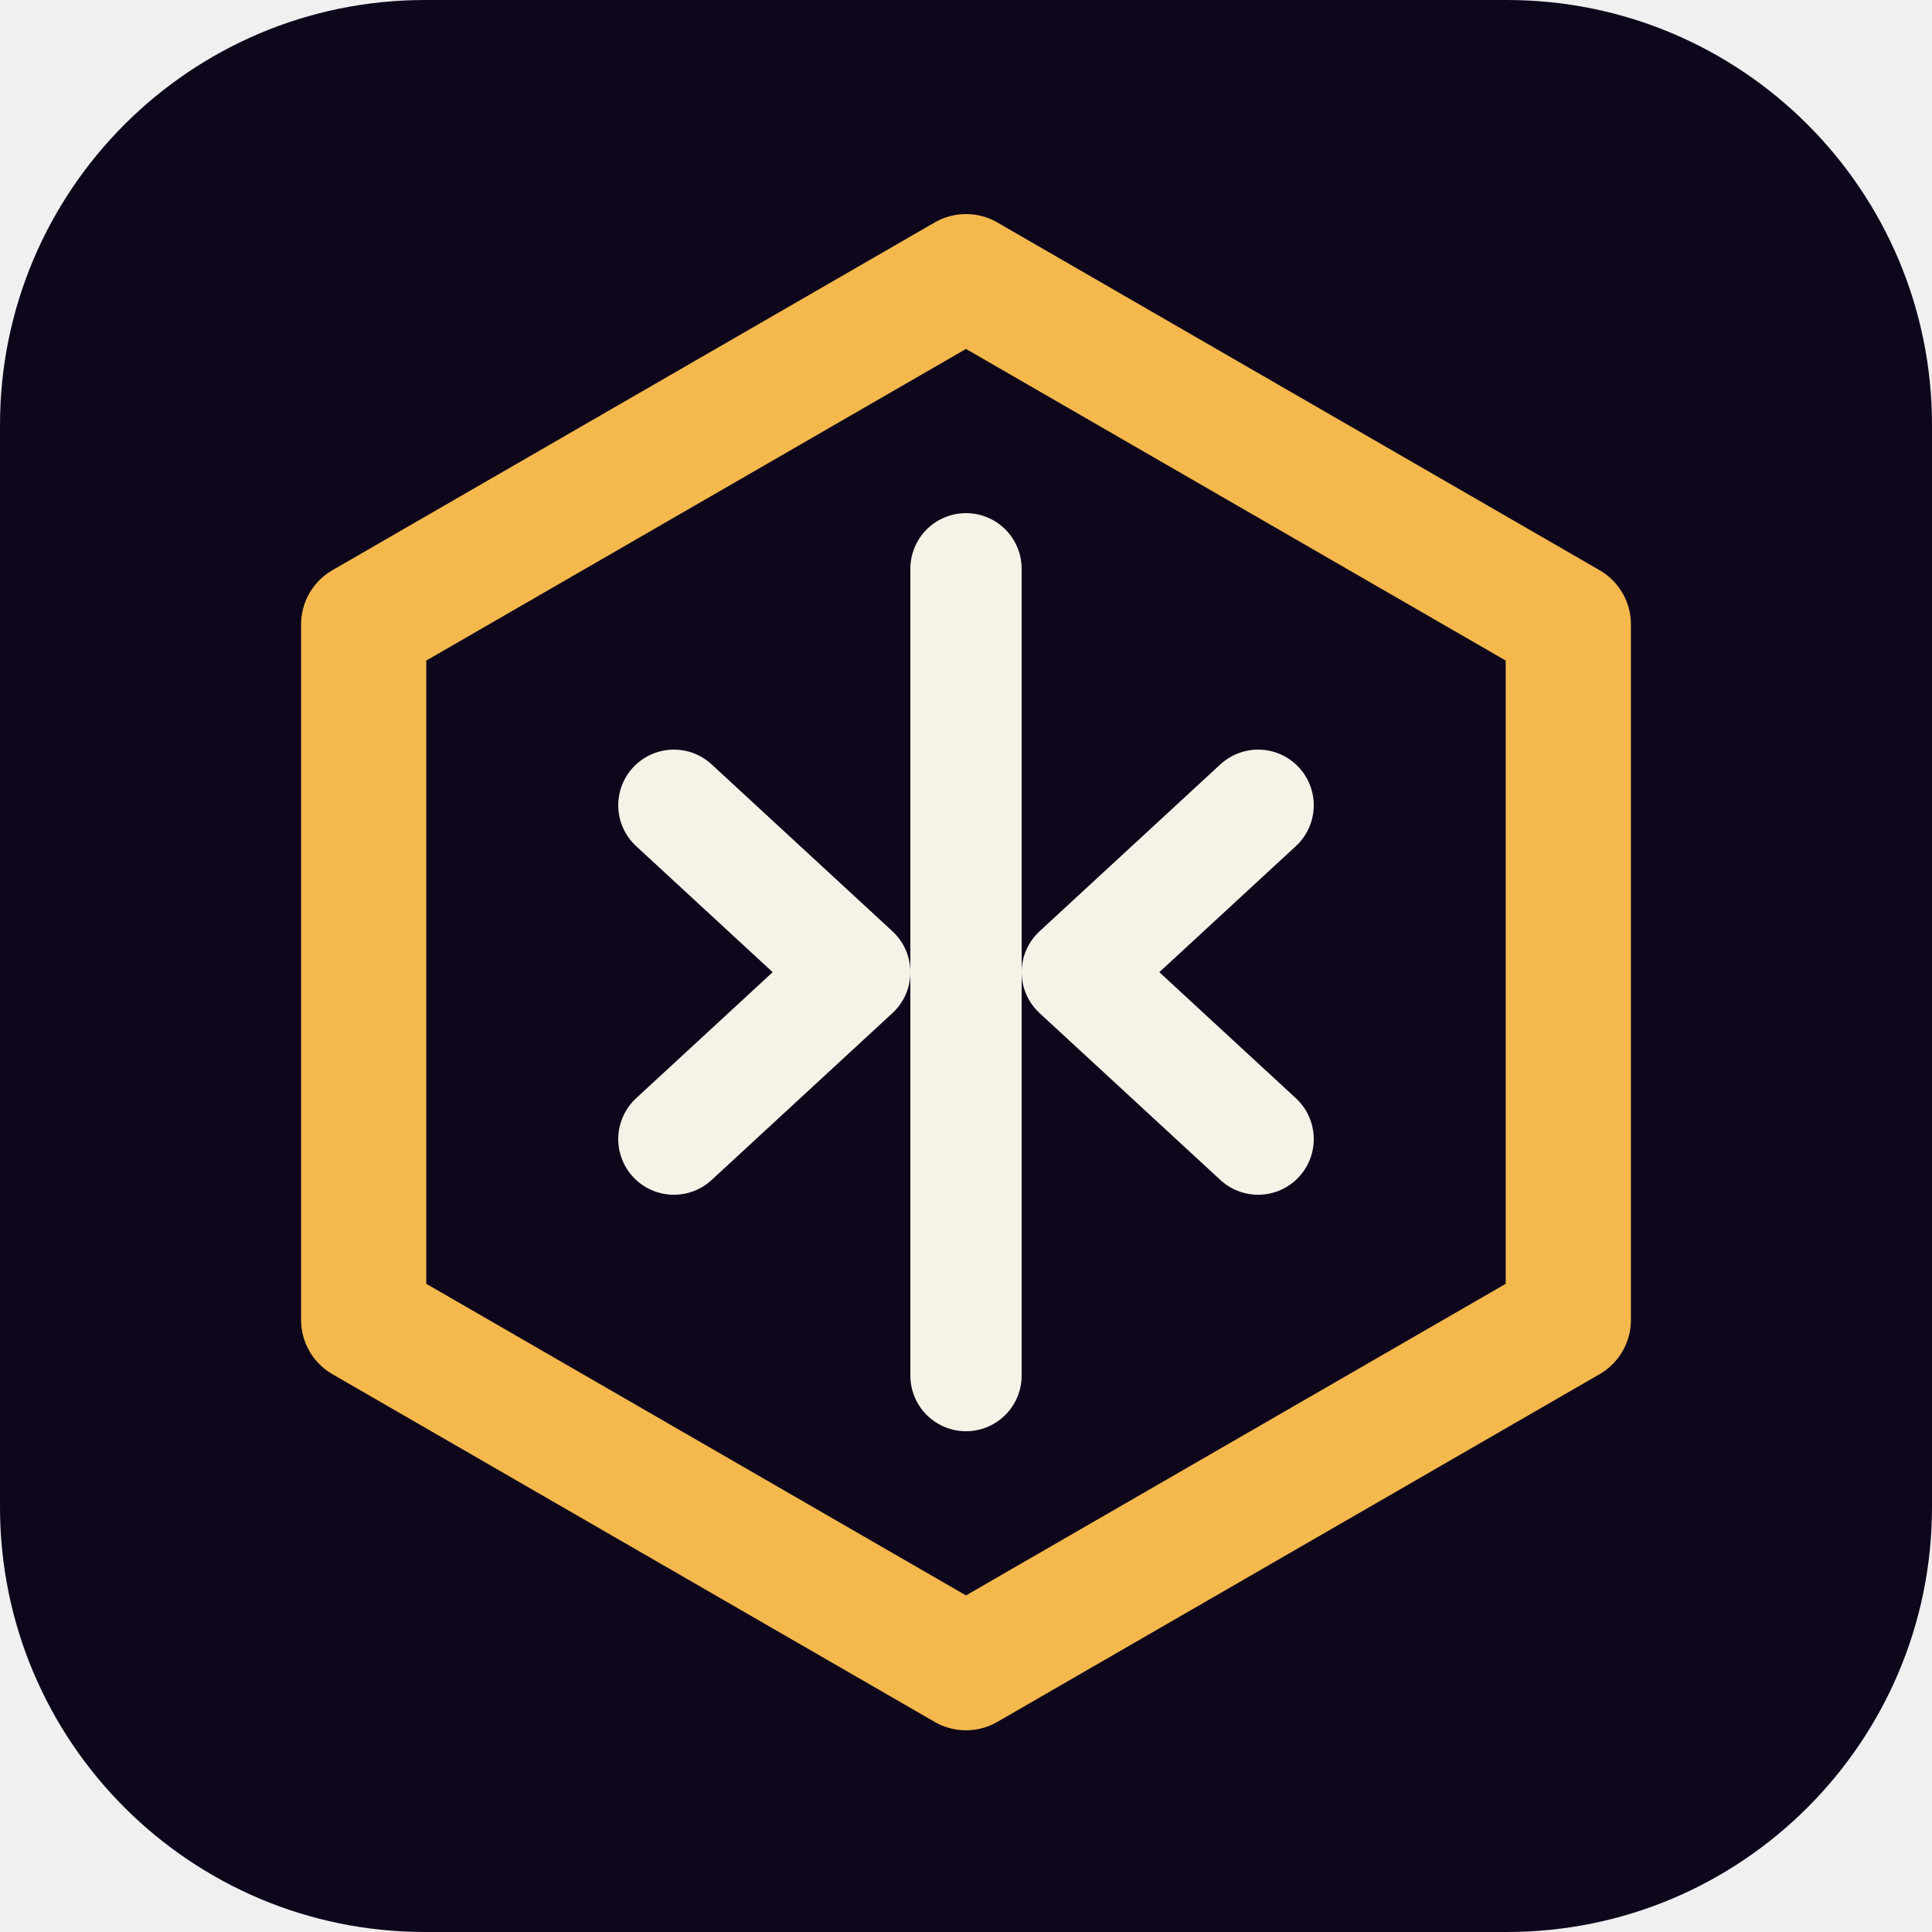
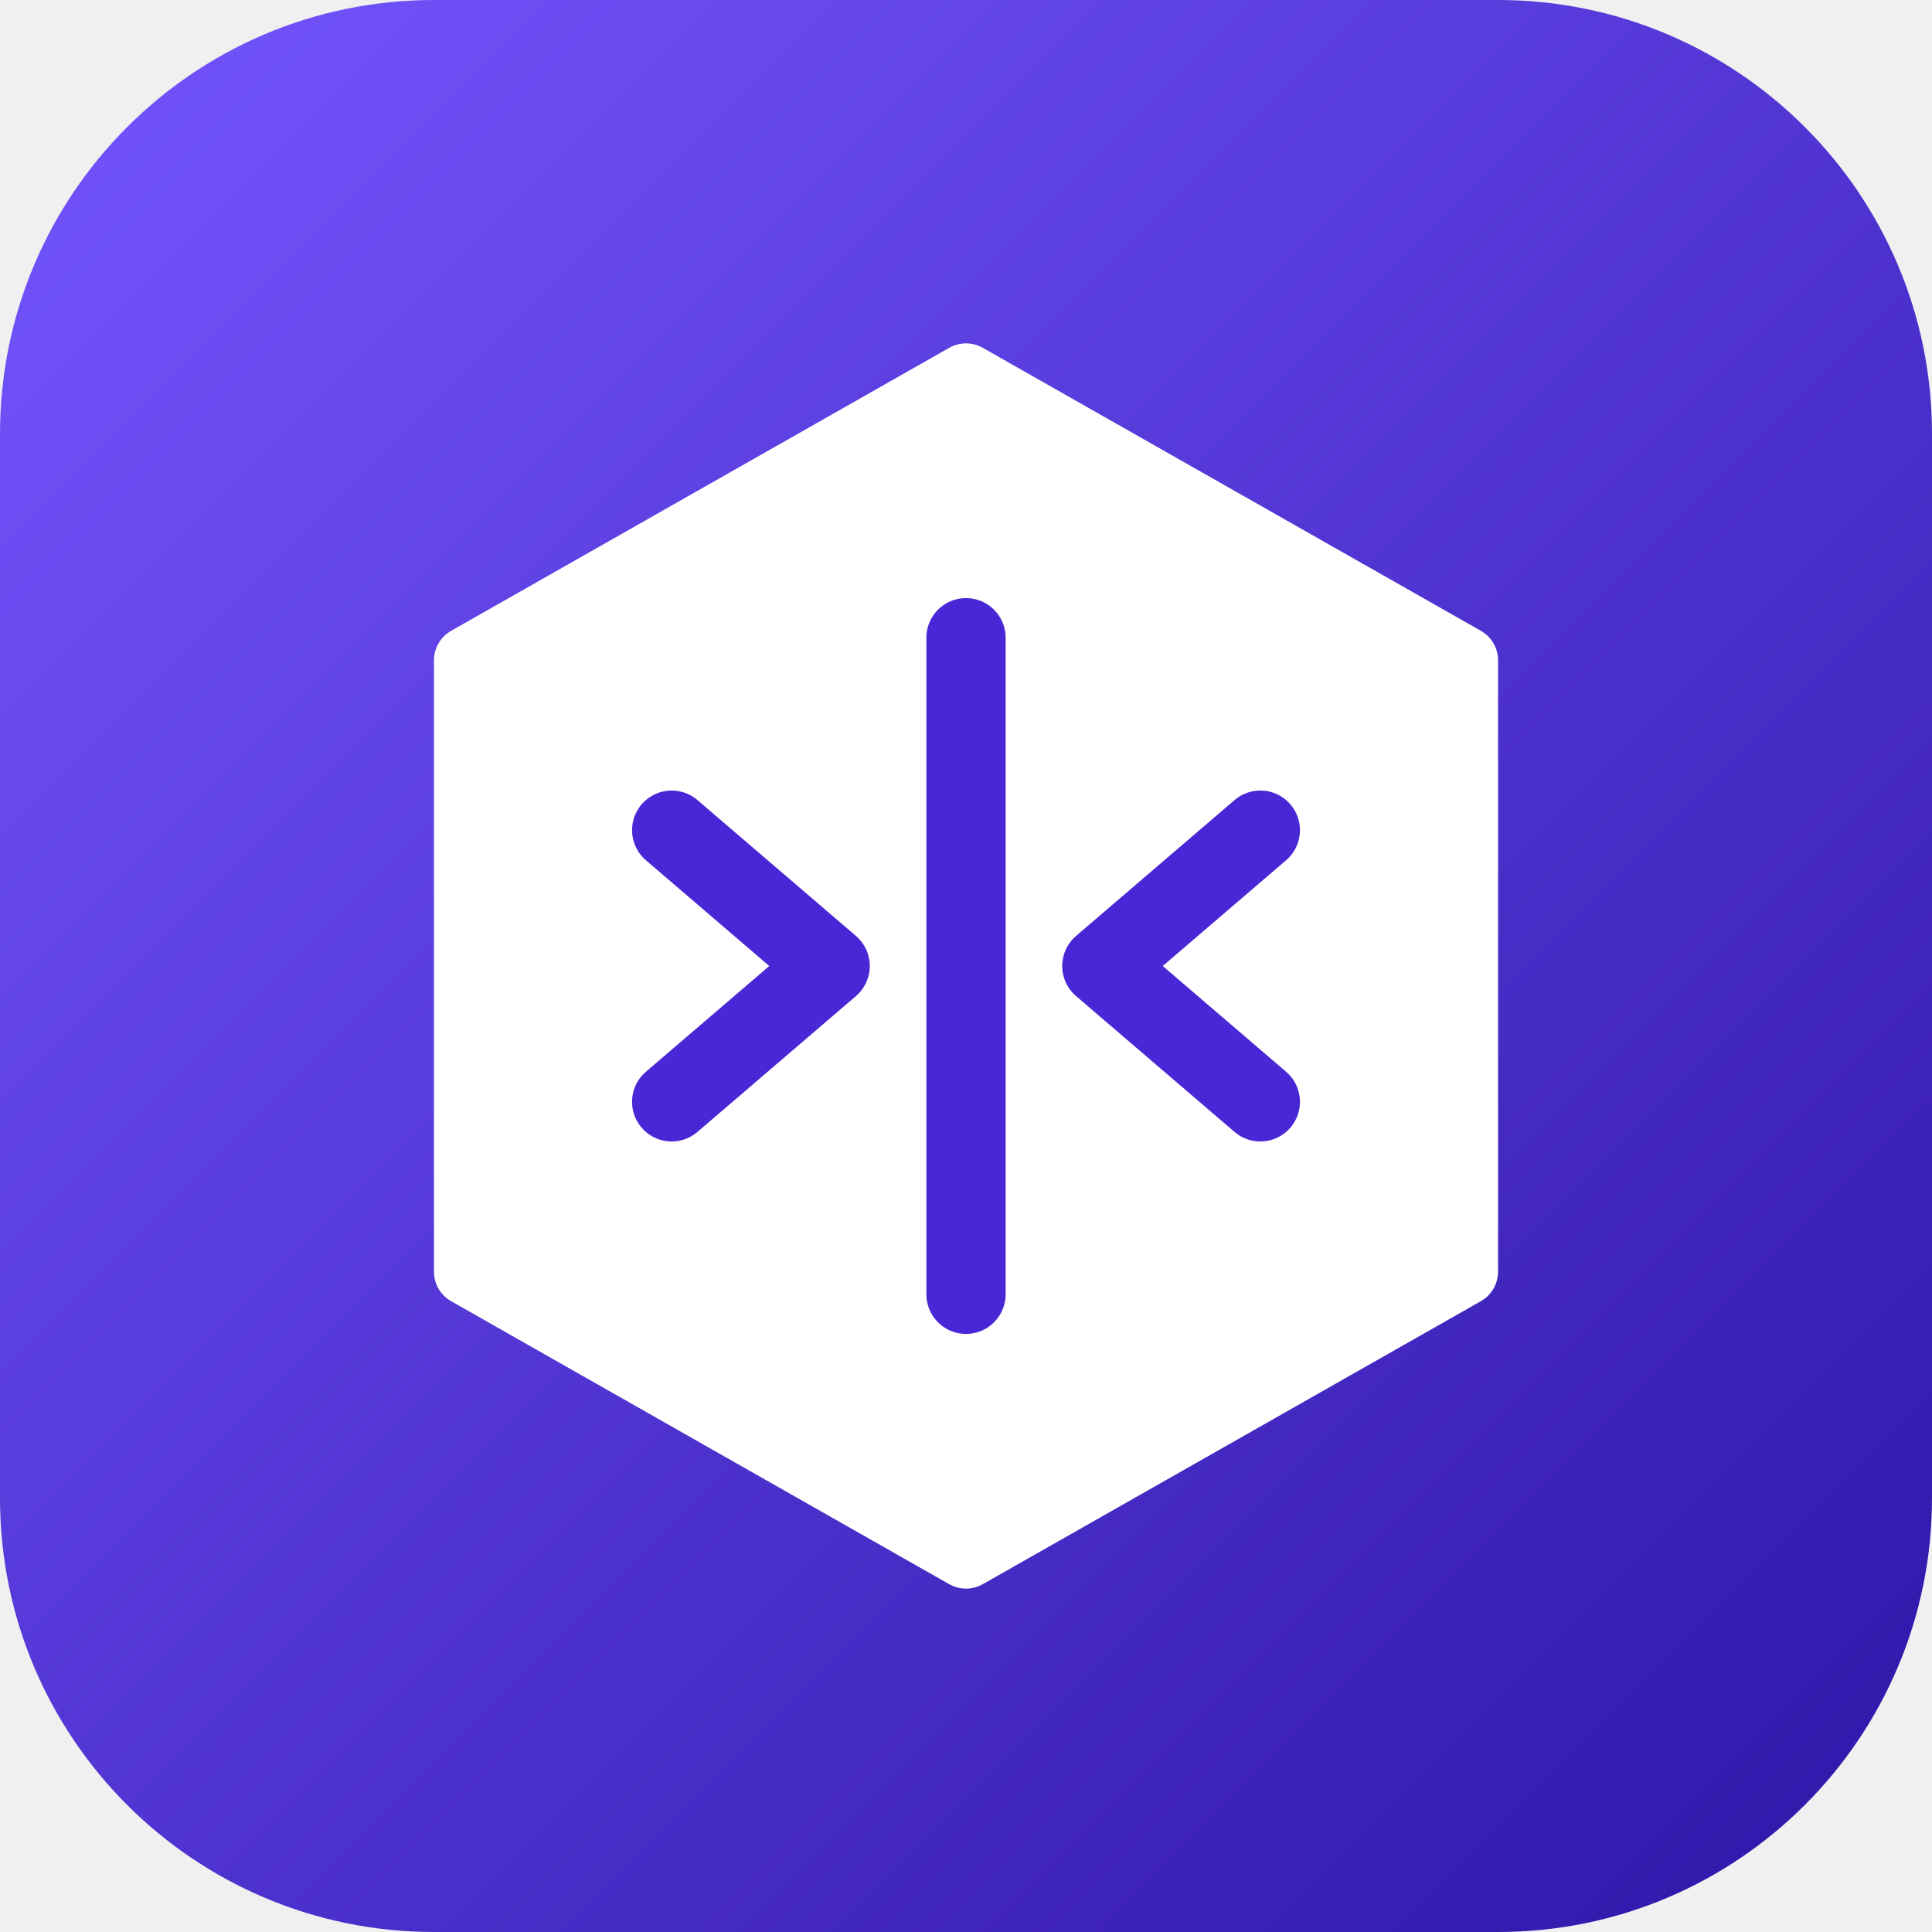
- <svg xmlns="http://www.w3.org/2000/svg" viewBox="0 0 100 100">
-   <rect width="100" height="100" rx="22" fill="#0E071C" />
-   <g transform="translate(14 10) scale(.72)" fill="none" stroke-linecap="round" stroke-linejoin="round">
-     <path d="M50 6 L93.3 31 L93.3 81 L50 106 L6.7 81 L6.7 31 Z" stroke="#F5B84D" stroke-width="9" />
-     <g stroke="#F7F2E8" stroke-width="8">
-       <line x1="50" y1="27" x2="50" y2="85" />
-       <path d="M29 44 L42 56 L29 68" />
-       <path d="M71 44 L58 56 L71 68" />
-     </g>
-   </g>
+ <svg xmlns="http://www.w3.org/2000/svg" viewBox="0 0 1024 1024" width="1024" height="1024">
+   <defs>
+     <linearGradient id="bg" x1="0" y1="0" x2="1" y2="1">
+       <stop offset="0" stop-color="#7556FF" />
+       <stop offset="1" stop-color="#2E14A6" />
+     </linearGradient>
+   </defs>
+   <rect width="1024" height="1024" rx="230" fill="url(#bg)" />
+   <path d="M50 4 L94 29 L94 83 L50 108 L6 83 L6 29 Z" transform="translate(512 512) scale(6.0) translate(-50 -56)" fill="#FFFFFF" stroke="#FFFFFF" stroke-width="6" stroke-linejoin="round" />
+   <path d="M50 27 L50 85 M24 44 L38 56 L24 68 M76 44 L62 56 L76 68" transform="translate(512 512) scale(6.0) translate(-50 -56)" fill="none" stroke="#4A27D6" stroke-width="7" stroke-linecap="round" stroke-linejoin="round" />
</svg>
